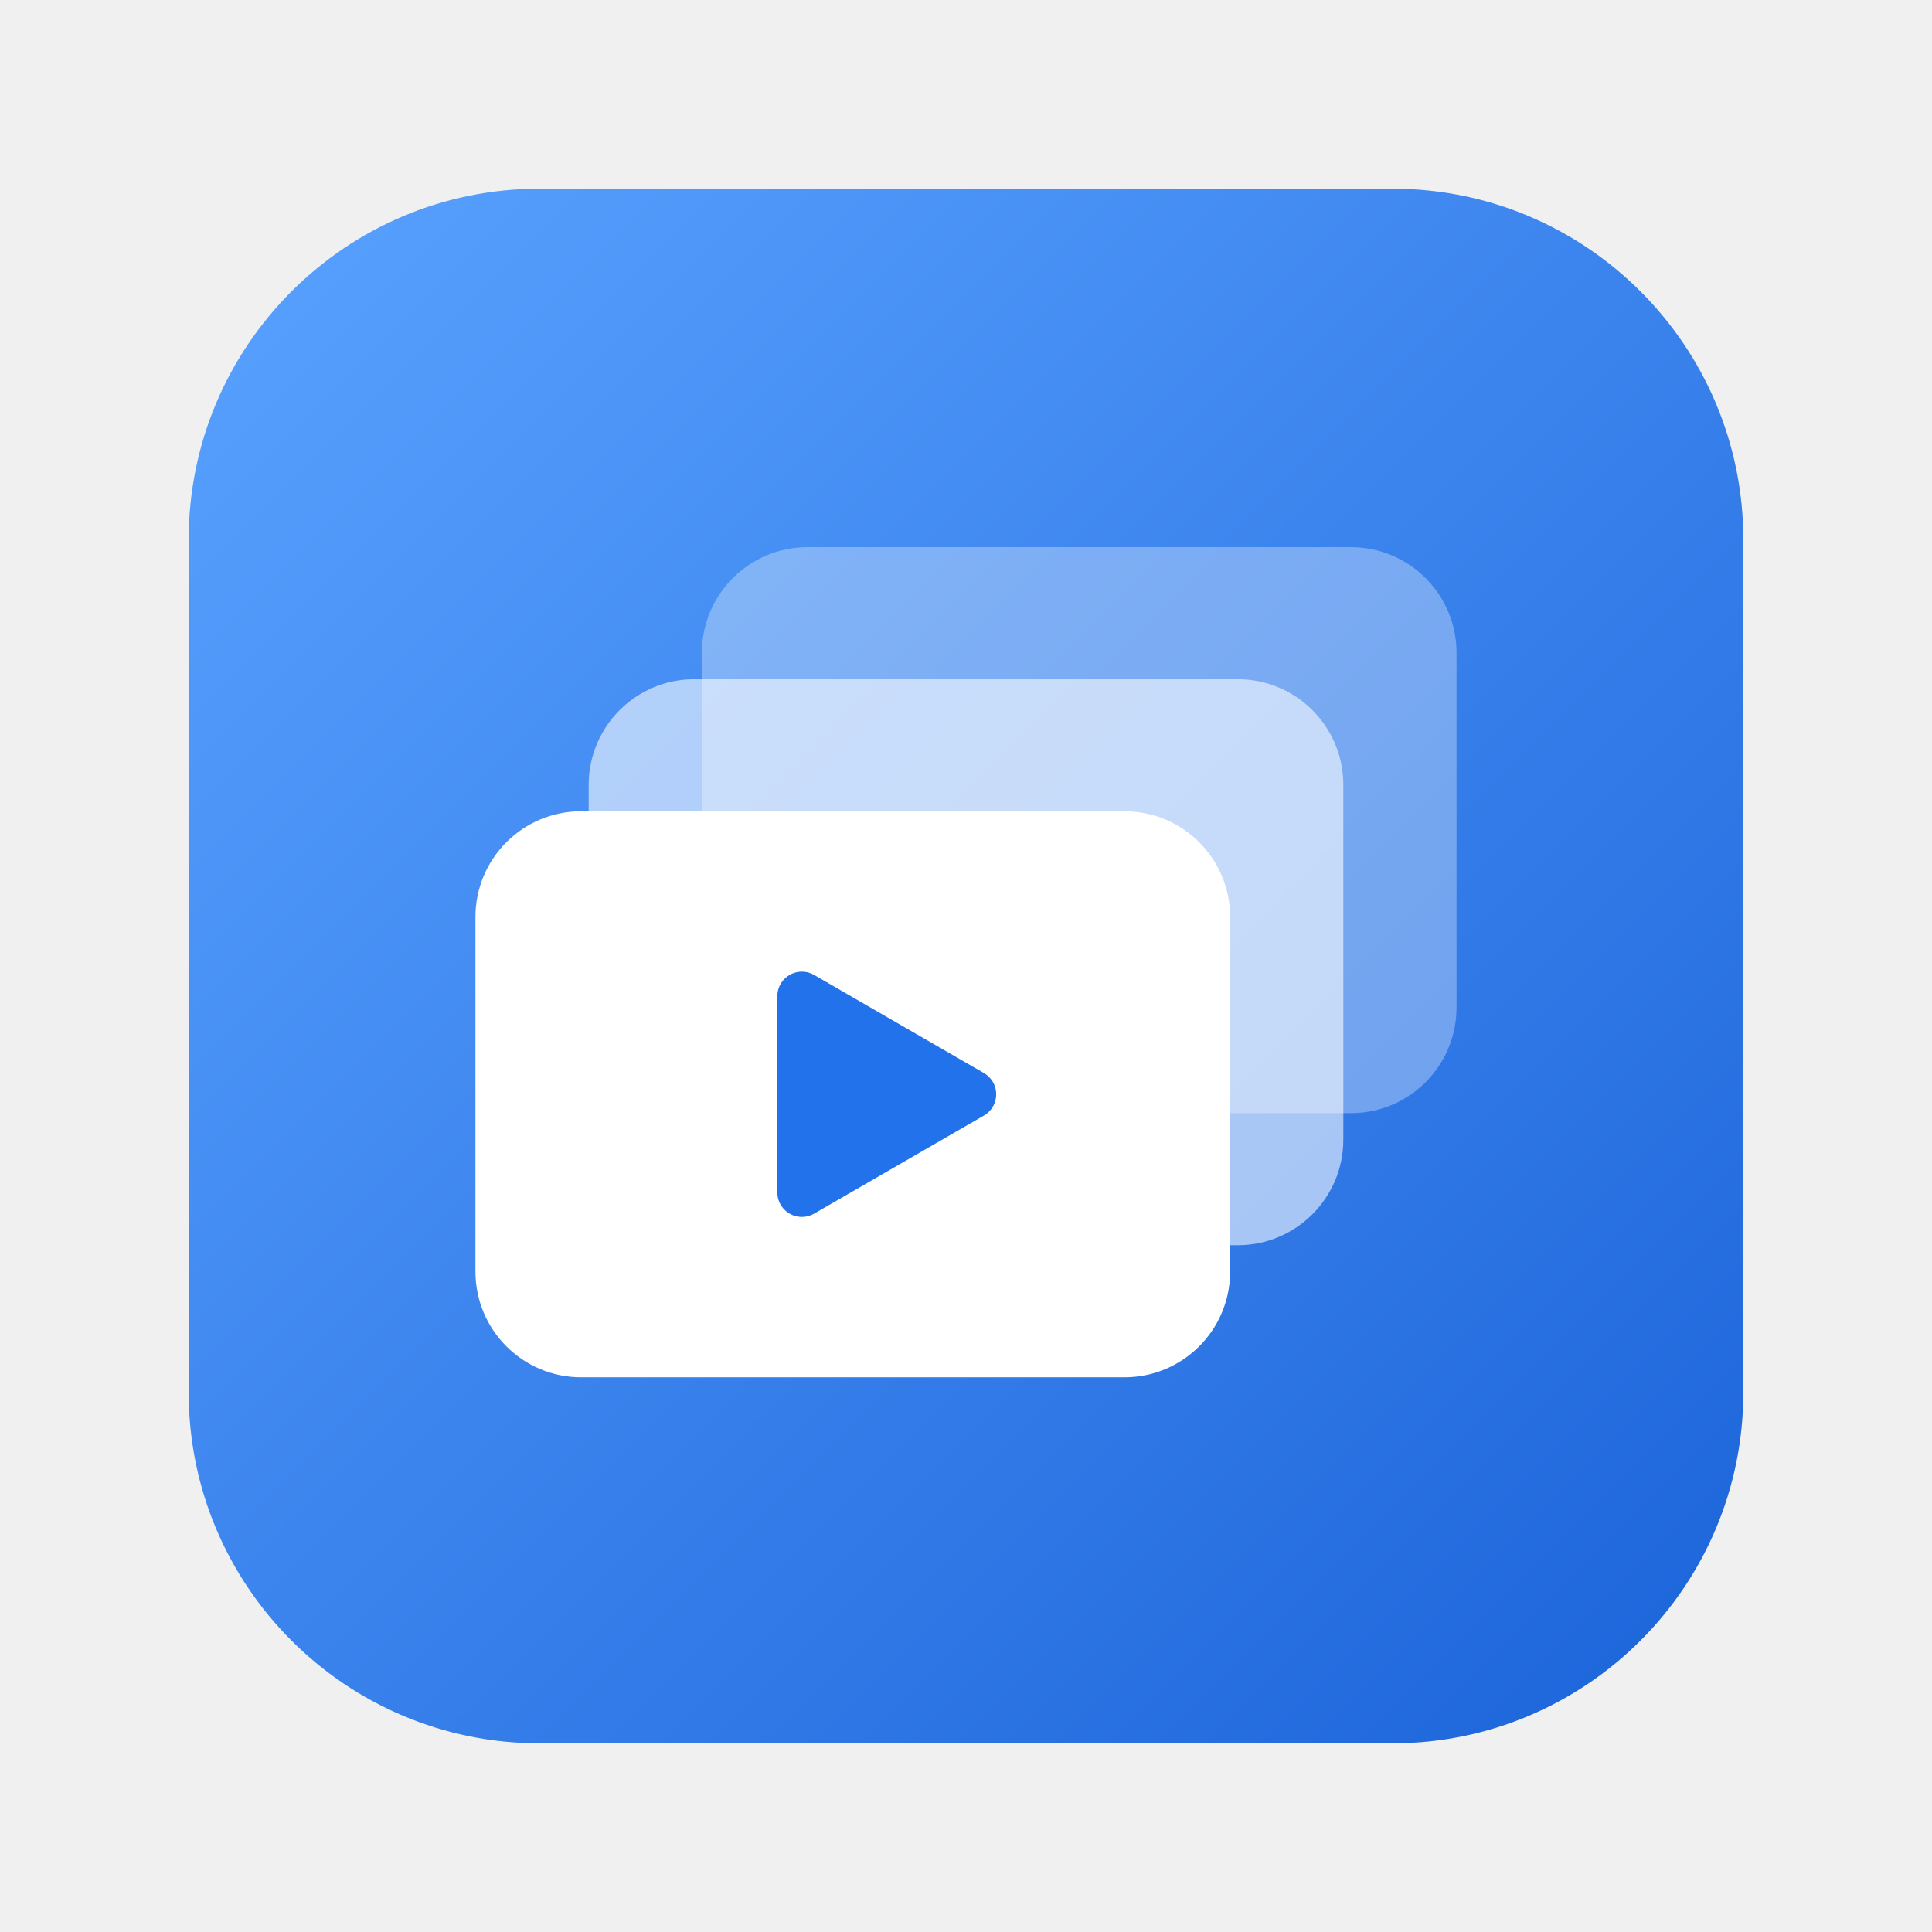
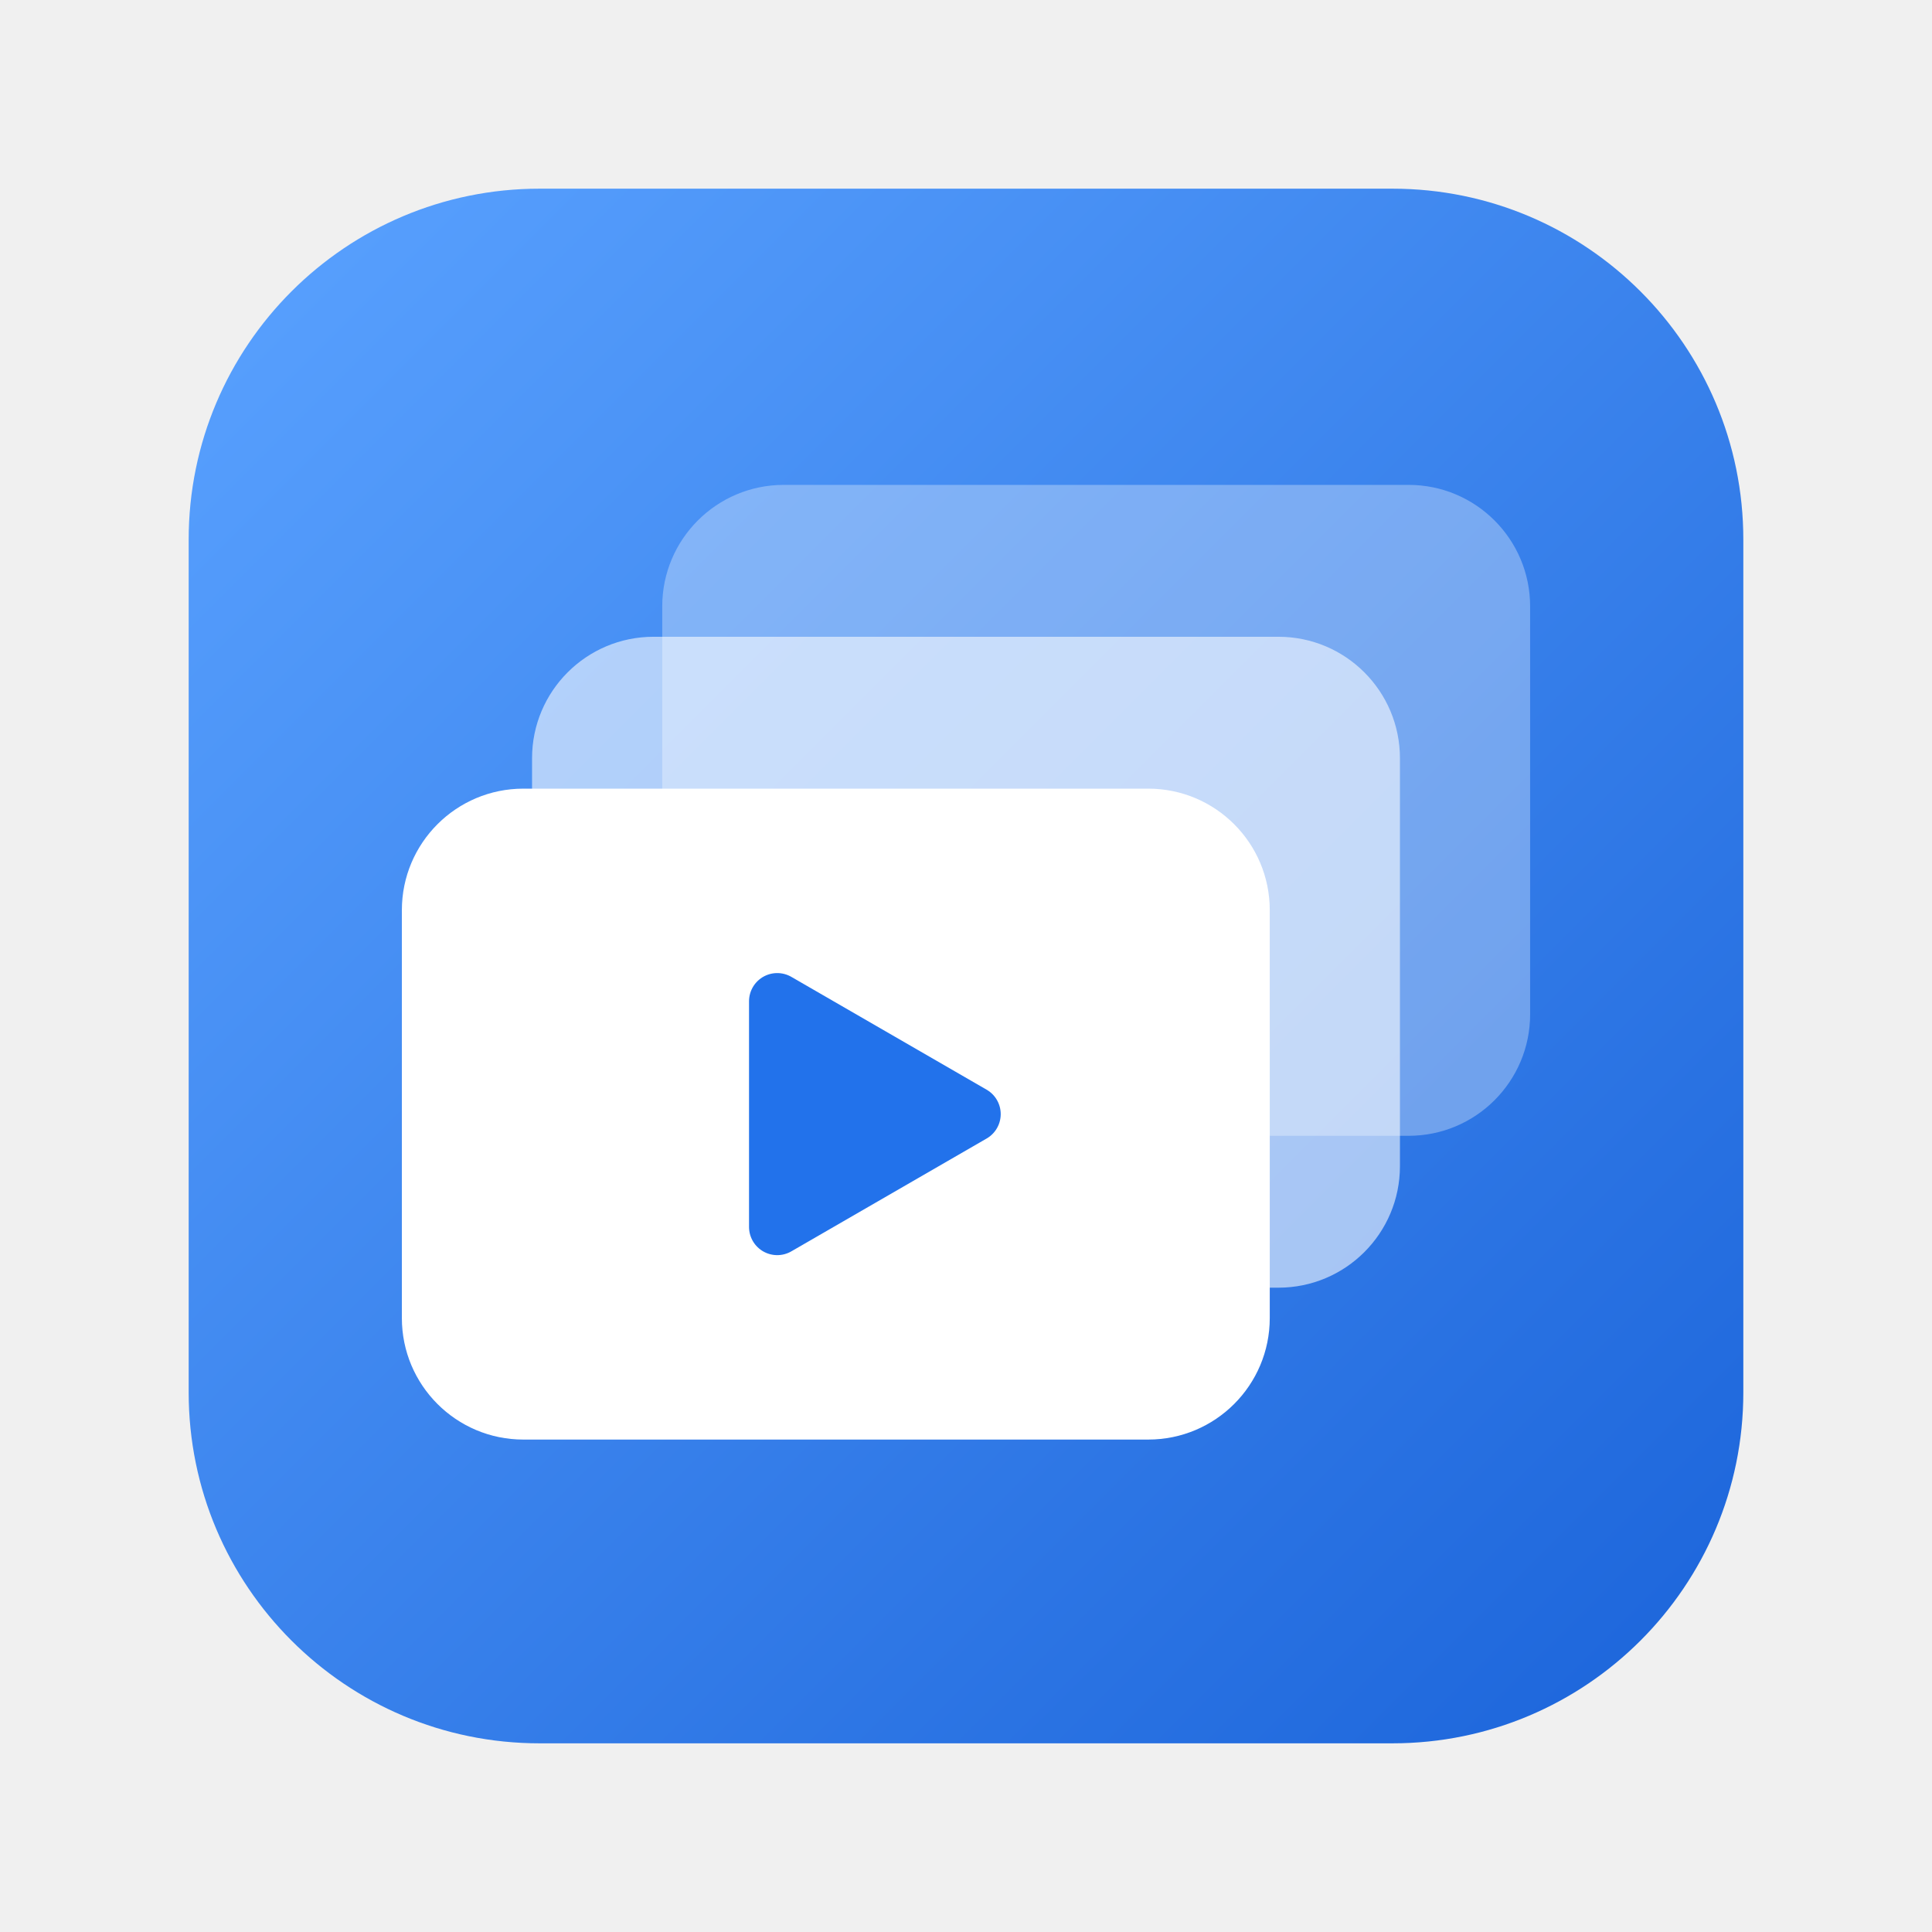
<svg xmlns="http://www.w3.org/2000/svg" viewBox="0 0 1024 1024">
  <defs>
    <linearGradient id="g" x1="0" y1="0" x2="1" y2="1">
      <stop offset="0" stop-color="#5AA2FF" />
      <stop offset="1" stop-color="#1B64DA" />
    </linearGradient>
  </defs>
  <rect x="100" y="100" width="824" height="824" rx="186" fill="url(#g)" />
-   <rect x="372" y="290" width="400" height="300" rx="56" fill="#fff" fill-opacity=".32" />
-   <rect x="312" y="360" width="400" height="300" rx="56" fill="#fff" fill-opacity=".58" />
-   <rect x="252" y="430" width="400" height="300" rx="56" fill="#fff" />
-   <path d="M425 528 L425 632 L515 580 Z" fill="#2272EB" stroke="#2272EB" stroke-width="26" stroke-linejoin="round" />
+   <g transform="translate(512 510) scale(1.15) translate(-512 -510)">
+     <rect x="372" y="290" width="400" height="300" rx="56" fill="#fff" fill-opacity=".32" />
+     <rect x="312" y="360" width="400" height="300" rx="56" fill="#fff" fill-opacity=".58" />
+     <rect x="252" y="430" width="400" height="300" rx="56" fill="#fff" />
+     <path d="M425 528 L425 632 L515 580 Z" fill="#2272EB" stroke="#2272EB" stroke-width="26" stroke-linejoin="round" />
+   </g>
</svg>
